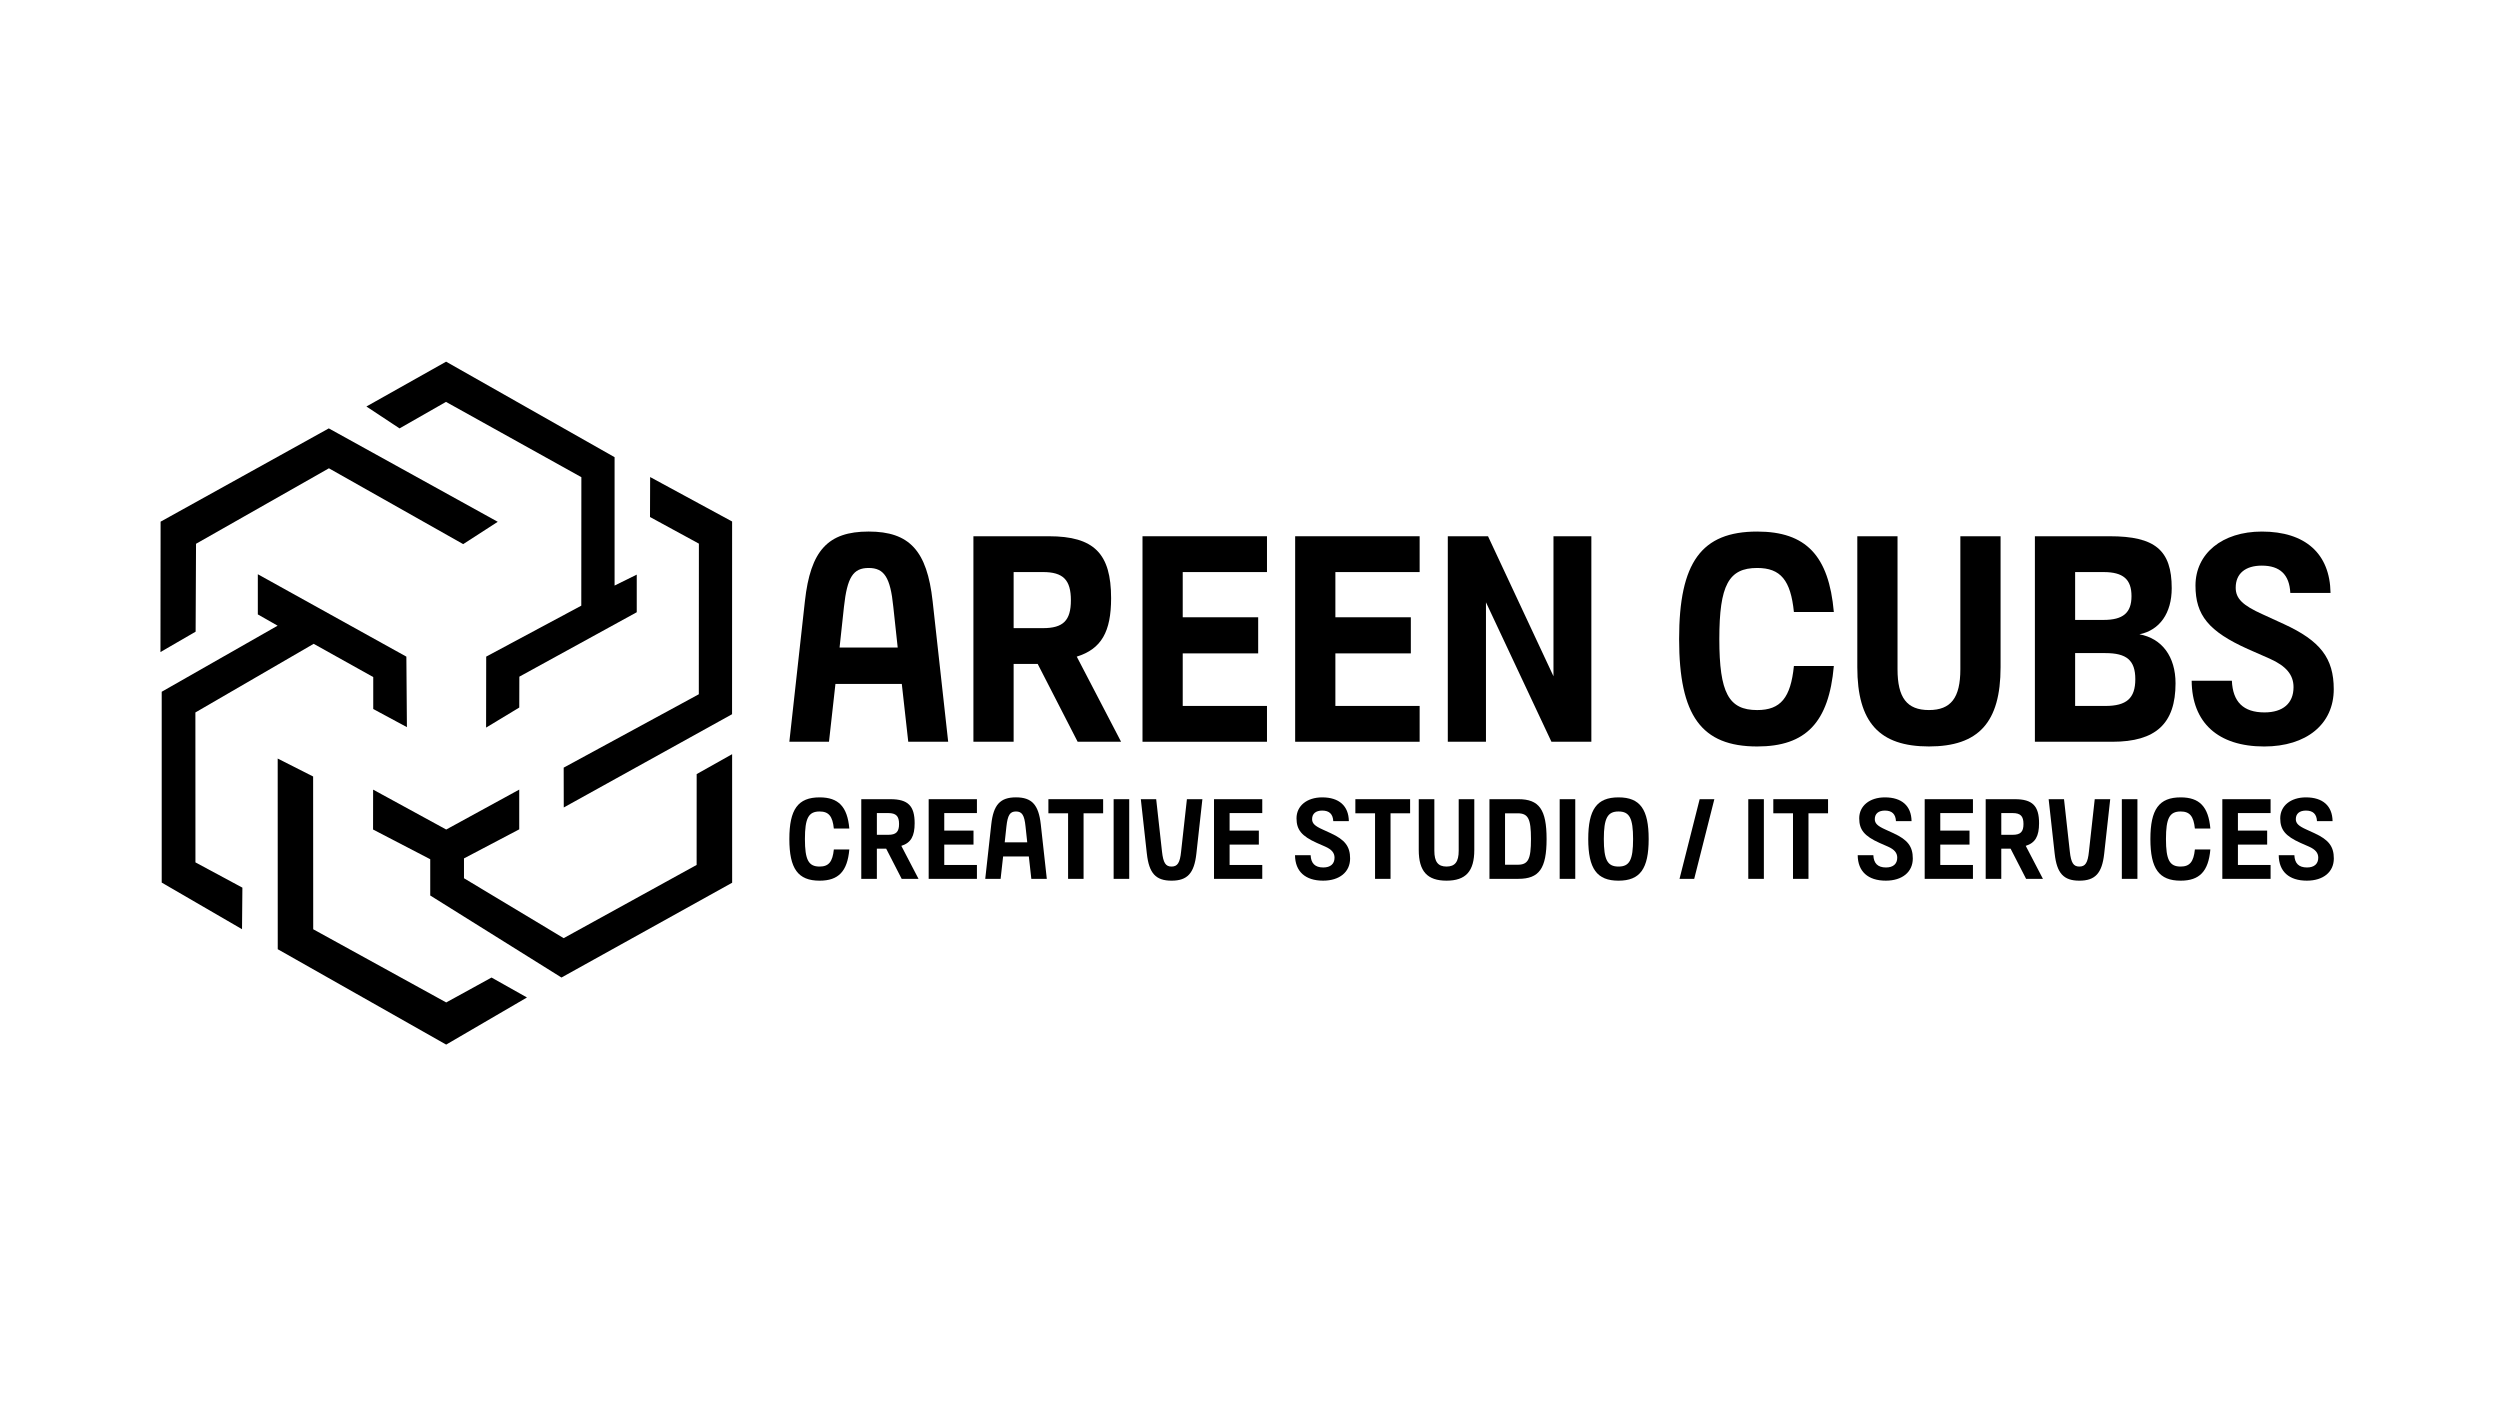
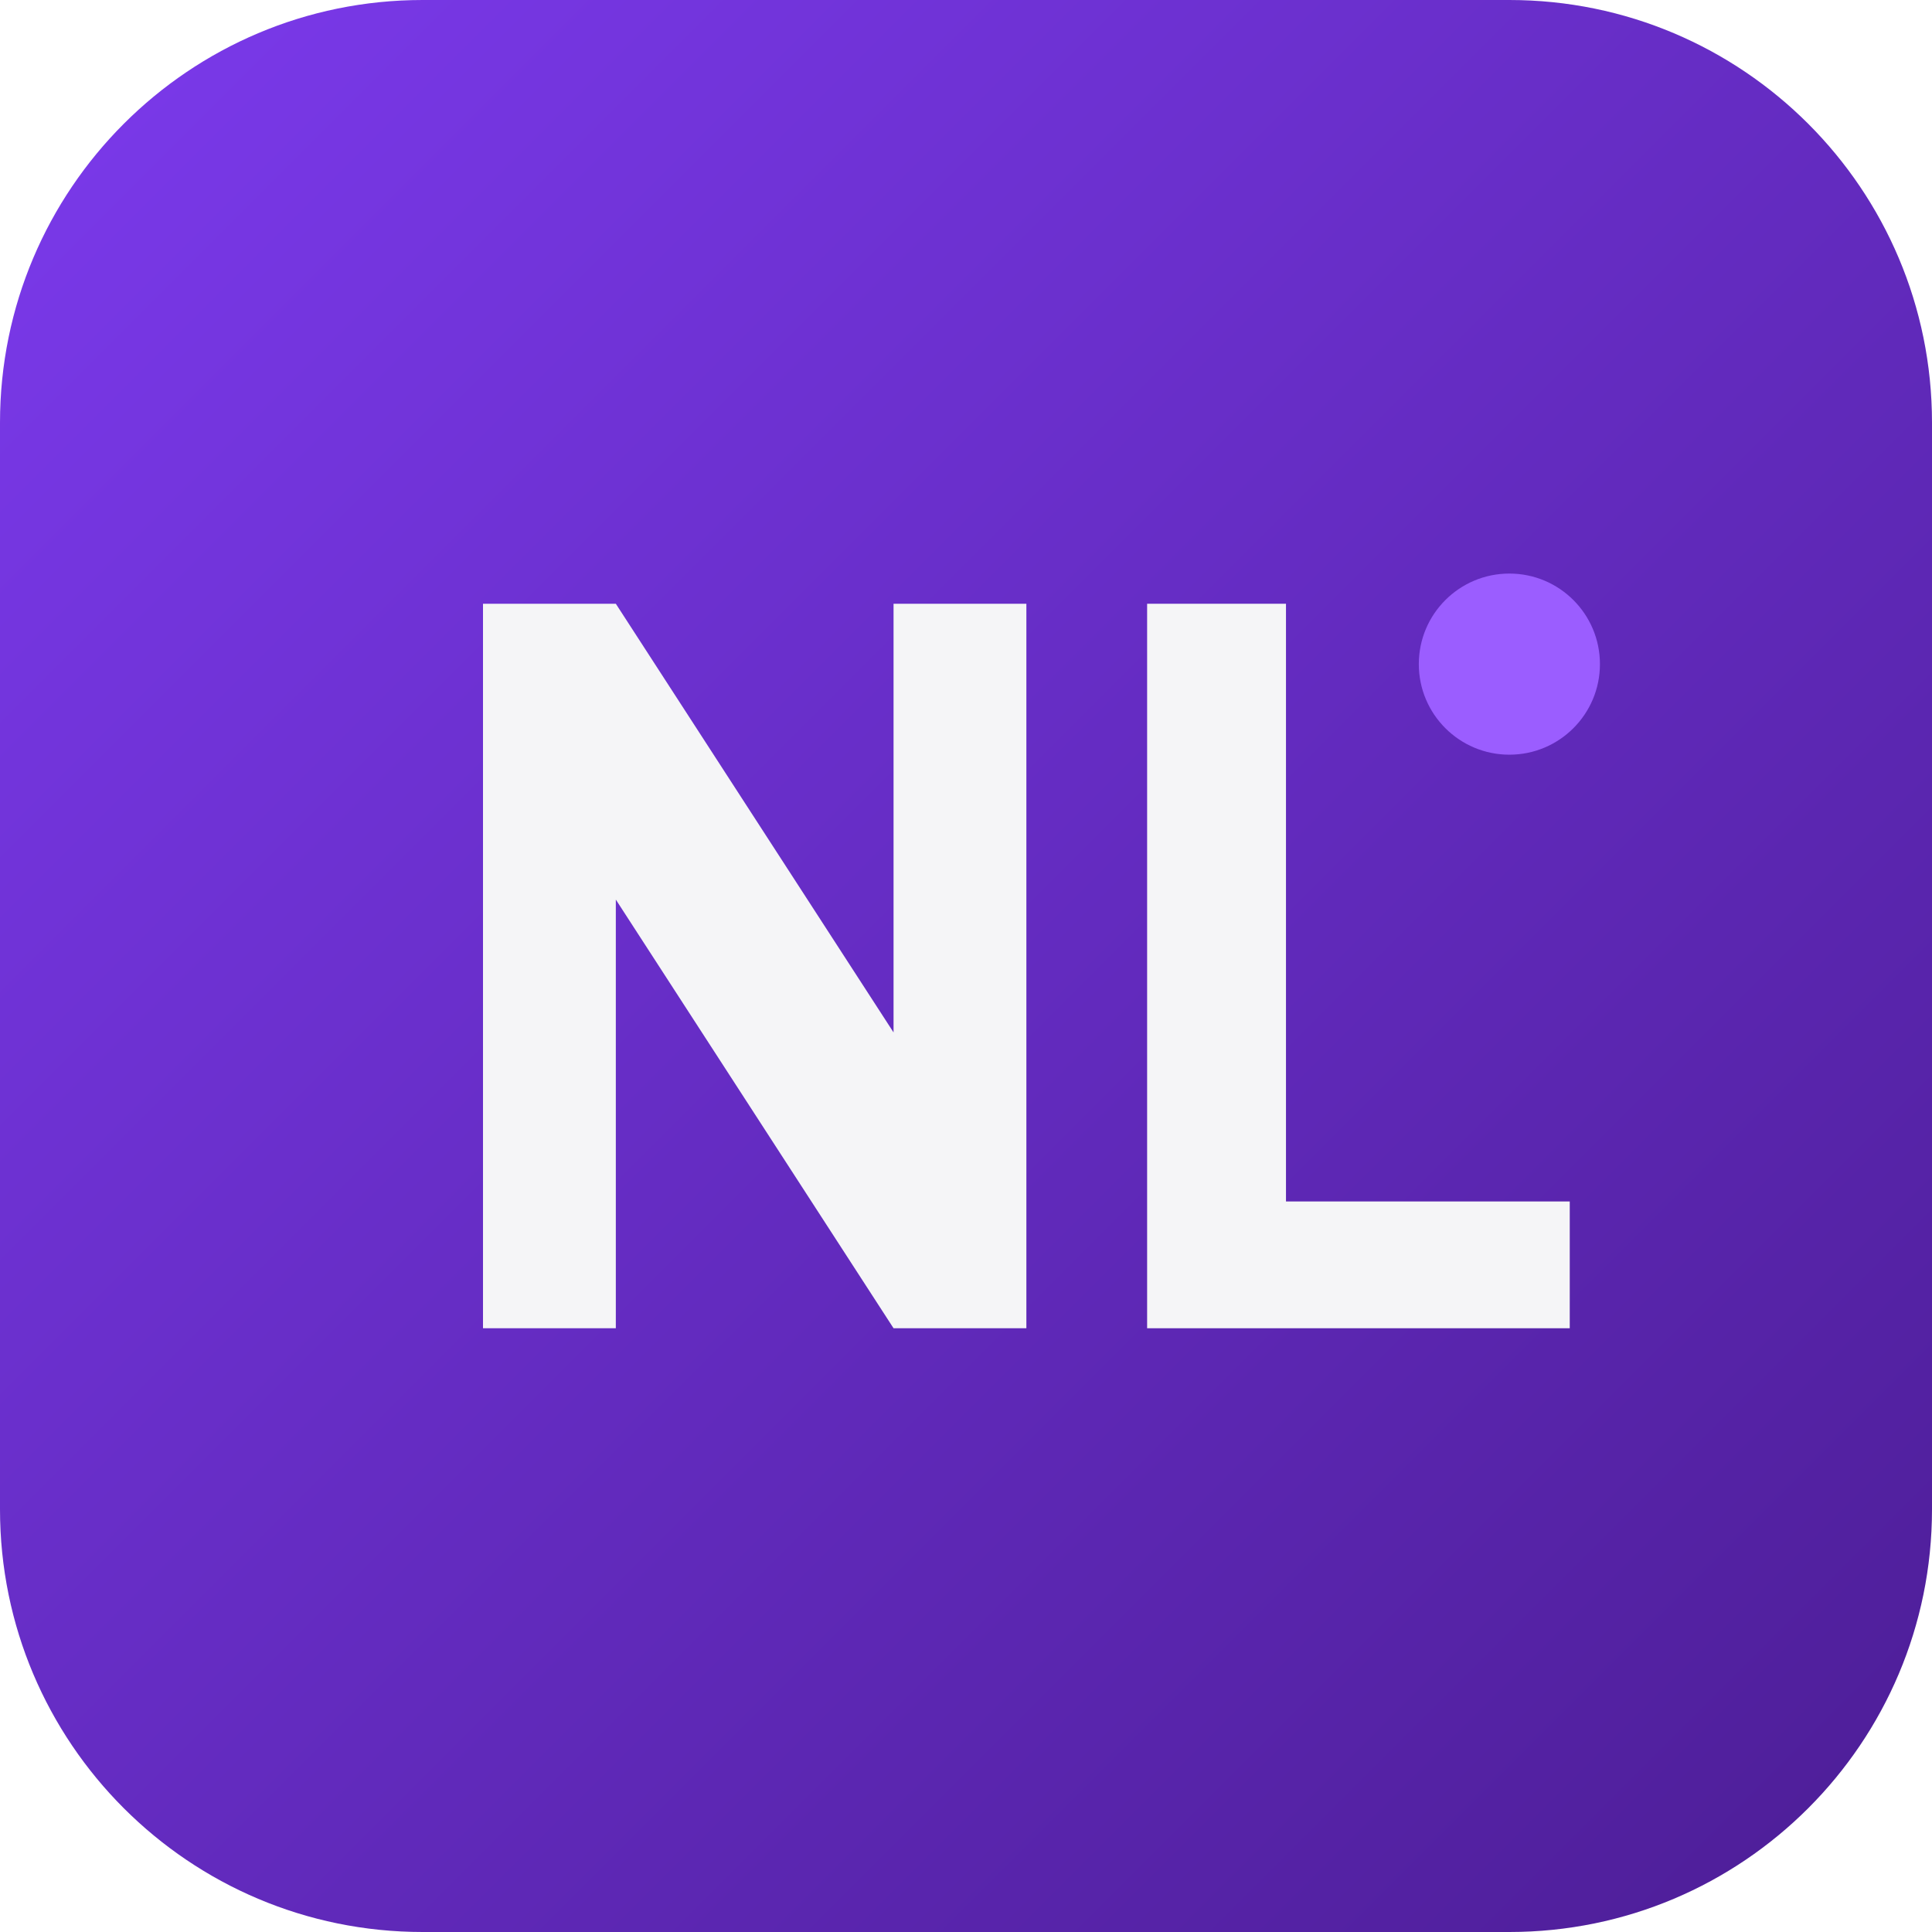
- <svg xmlns="http://www.w3.org/2000/svg" id="Layer_1" data-name="Layer 1" viewBox="0 0 1920 1080">
+ <svg xmlns="http://www.w3.org/2000/svg" viewBox="0 0 64 64" role="img" aria-label="Next Level">
  <defs>
-     <style>
-       .cls-1 {
-         fill: currentColor;
-       }
-     </style>
+     <linearGradient id="nl" x1="0" y1="0" x2="1" y2="1">
+       <stop offset="0" stop-color="#7C3AED" />
+       <stop offset="1" stop-color="#4C1D95" />
+     </linearGradient>
  </defs>
-   <path class="cls-1" d="M342.69,769.88c-34.05-18.74-68.1-37.47-102.14-56.21-.02-39.11-.04-78.22-.07-117.32-9.07-4.6-18.14-9.2-27.21-13.79.01,48.81.03,97.63.04,146.44,43.12,24.42,86.24,48.83,129.35,73.25,20.68-12.06,41.37-24.12,62.05-36.19-9.07-5.1-18.14-10.2-27.21-15.31-11.6,6.38-23.2,12.75-34.81,19.13Z" />
-   <path class="cls-1" d="M150.05,547.17l90.85-52.72,45.75,25.53v24.54l25.86,13.93c-.14-18.05-.28-36.1-.42-54.15-38.03-21.09-76.05-42.19-114.08-63.28v30.85c5.07,2.89,10.13,5.77,15.2,8.66-29.67,16.91-59.35,33.83-89.02,50.74v146.55l61.68,35.81c.1-10.64.19-21.28.29-31.92-12.02-6.47-24.04-12.93-36.06-19.4-.01-38.37-.03-76.75-.04-115.12Z" />
-   <path class="cls-1" d="M535.01,664.26c-34.04,18.75-68.07,37.49-102.11,56.24-25.52-15.34-51.04-30.68-76.56-46.01v-15.24c14.14-7.44,28.28-14.88,42.43-22.32v-30.52c-18.69,10.22-37.39,20.45-56.08,30.67-18.71-10.22-37.43-20.43-56.14-30.65-.01,10.21-.03,20.43-.04,30.64,14.64,7.61,29.27,15.21,43.91,22.82v27.85l100.79,63c43.69-24.27,87.39-48.53,131.08-72.8,0-32.91-.01-65.82-.02-98.73-9.08,5.1-18.15,10.2-27.23,15.29,0,23.25-.02,46.5-.03,69.75Z" />
-   <path class="cls-1" d="M252.5,329.01c-43.05,23.88-86.11,47.75-129.16,71.63-.04,33.38-.07,66.76-.11,100.14,9-5.22,18-10.44,27.01-15.66.1-22.5.2-45,.31-67.5,34.02-19.32,68.04-38.65,102.06-57.97,34.37,19.41,68.74,38.83,103.12,58.24,8.84-5.72,17.69-11.43,26.53-17.15-43.25-23.91-86.5-47.83-129.74-71.74Z" />
-   <path class="cls-1" d="M472,449.71v-98.59c-43.13-24.45-86.27-48.91-129.4-73.36-20.4,11.48-40.8,22.95-61.2,34.43l25.45,16.82c11.89-6.79,23.78-13.57,35.67-20.36,34.66,19.27,69.32,38.54,103.97,57.82-.02,32.9-.04,65.79-.06,98.69-24.34,13.04-48.68,26.08-73.03,39.12-.03,18.17-.05,36.34-.08,54.51,8.49-5.13,16.98-10.27,25.48-15.4.02-7.9.04-15.81.06-23.71,30.05-16.49,60.11-32.99,90.16-49.48v-28.89c-5.68,2.8-11.35,5.61-17.03,8.41Z" />
-   <path class="cls-1" d="M499.31,366.36c-.04,10.23-.07,20.47-.11,30.7,12.52,6.82,25.04,13.64,37.55,20.46-.02,38.56-.04,77.12-.06,115.67-34.59,18.79-69.19,37.57-103.78,56.36.02,10.2.04,20.39.06,30.59,43.08-23.87,86.16-47.75,129.25-71.62.01-49.34.03-98.67.04-148.01-20.98-11.38-41.97-22.76-62.95-34.14Z" />
-   <path class="cls-1" d="M728.21,569.67h-30.67l-4.96-44.42h-50.96l-4.96,44.42h-30.44l11.95-108c4.28-38.78,17.59-53.44,48.93-53.44s44.87,14.66,49.15,53.44l11.95,108ZM644.78,497.3h44.65l-3.38-31.34c-2.25-22.55-6.99-29.76-18.94-29.76s-16.46,7.21-18.94,29.76l-3.38,31.34Z" />
-   <path class="cls-1" d="M861,569.67h-33.37l-30.67-59.75h-18.49v59.75h-30.89v-157.83h57.95c34.72,0,47.8,13.3,47.8,47.58,0,25.7-7.44,39.01-26.38,44.87l34.05,65.39ZM778.47,482.41h22.55c15.56,0,21.42-5.86,21.42-21.42s-5.86-21.65-21.42-21.65h-22.55v43.06Z" />
-   <path class="cls-1" d="M973.04,569.67h-95.6v-157.83h95.6v27.51h-64.71v34.72h57.95v27.73h-57.95v40.36h64.71v27.51Z" />
-   <path class="cls-1" d="M1090.28,569.67h-95.6v-157.83h95.6v27.51h-64.71v34.72h57.95v27.73h-57.95v40.36h64.71v27.51Z" />
-   <path class="cls-1" d="M1193.07,519.39v-107.55h29.09v157.83h-30.66l-50.28-107.1v107.1h-29.31v-157.83h30.89l50.28,107.55Z" />
-   <path class="cls-1" d="M1289.56,490.76c0-58.85,17.13-82.52,59.98-82.52,37.43,0,55.02,18.49,58.85,61.78h-30.67c-2.48-24.35-10.15-33.82-28.19-33.82-21.87,0-29.09,13.08-29.09,54.56s7.21,54.57,29.09,54.57c18.04,0,25.7-9.47,28.19-33.82h30.67c-3.83,43.29-21.42,61.78-58.85,61.78-42.84,0-59.98-23.67-59.98-82.52Z" />
-   <path class="cls-1" d="M1505.55,411.84h30.89v100.56c0,42.39-16.91,60.88-55.01,60.88s-55.02-18.49-55.02-60.88v-100.56h30.89v102.14c0,21.87,7.21,31.34,24.13,31.34s24.12-9.47,24.12-31.34v-102.14Z" />
-   <path class="cls-1" d="M1670.81,524.8c0,30.89-15.11,44.87-48.48,44.87h-59.53v-157.83h57.5c34.72,0,47.58,10.6,47.58,39.91,0,19.16-9.25,32.24-24.8,35.4,17.36,3.16,27.73,17.14,27.73,37.65ZM1593.7,439.35v36.75h21.87c14.89,0,21.42-5.41,21.42-18.26s-6.31-18.49-21.42-18.49h-21.87ZM1593.7,542.17h23.22c16.23,0,23-5.86,23-20.52s-6.76-20.07-23-20.07h-23.22v40.59Z" />
-   <path class="cls-1" d="M1683.19,522.78h30.89c.68,16.23,8.8,24.35,25.03,24.35,14.21,0,22.32-6.99,22.32-19.39,0-9.47-5.63-16.23-18.26-21.87l-16.91-7.44c-29.99-13.53-40.13-25.93-40.13-48.7,0-24.58,20.52-41.49,50.96-41.49,33.37,0,52.31,16.91,52.76,47.13h-30.89c-.67-13.98-7.89-20.97-21.87-20.97-12.63,0-20.07,6.09-20.07,16.91,0,8.34,5.18,13.53,20.74,20.52l16.23,7.44c27.96,12.85,38.33,26.16,38.33,50.06,0,26.83-20.97,43.97-53.43,43.97-35.4,0-55.47-18.26-55.69-50.5Z" />
-   <g>
-     <path class="cls-1" d="M606.22,644.37c0-22.81,6.64-31.99,23.25-31.99,14.51,0,21.33,7.17,22.81,23.95h-11.89c-.96-9.44-3.93-13.11-10.93-13.11-8.48,0-11.28,5.07-11.28,21.15s2.8,21.15,11.28,21.15c6.99,0,9.96-3.67,10.93-13.11h11.89c-1.49,16.78-8.3,23.95-22.81,23.95-16.61,0-23.25-9.18-23.25-31.99Z" />
-     <path class="cls-1" d="M705.43,674.96h-12.94l-11.89-23.16h-7.17v23.16h-11.97v-61.18h22.46c13.46,0,18.53,5.16,18.53,18.44,0,9.96-2.88,15.12-10.23,17.39l13.2,25.35ZM673.44,641.13h8.74c6.03,0,8.3-2.27,8.3-8.3s-2.27-8.39-8.3-8.39h-8.74v16.7Z" />
-     <path class="cls-1" d="M750.28,674.96h-37.06v-61.18h37.06v10.66h-25.09v13.46h22.46v10.75h-22.46v15.65h25.09v10.66Z" />
-     <path class="cls-1" d="M803.95,674.96h-11.89l-1.92-17.22h-19.75l-1.92,17.22h-11.8l4.63-41.87c1.66-15.03,6.82-20.72,18.97-20.72s17.39,5.68,19.05,20.72l4.63,41.87ZM771.61,646.9h17.31l-1.31-12.15c-.87-8.74-2.71-11.54-7.34-11.54s-6.38,2.8-7.34,11.54l-1.31,12.15Z" />
-     <path class="cls-1" d="M832.18,674.96h-11.89v-50.35h-15.12v-10.84h42.04v10.84h-15.03v50.35Z" />
-     <path class="cls-1" d="M867.24,674.96h-11.97v-61.18h11.97v61.18Z" />
-     <path class="cls-1" d="M880.78,655.64l-4.63-41.87h11.8l4.46,40.21c.96,8.74,2.8,11.54,7.34,11.54s6.47-2.8,7.34-11.54l4.46-40.21h11.89l-4.63,41.87c-1.66,15.03-6.91,20.72-19.05,20.72s-17.31-5.68-18.97-20.72Z" />
-     <path class="cls-1" d="M969.42,674.96h-37.06v-61.18h37.06v10.66h-25.09v13.46h22.46v10.75h-22.46v15.65h25.09v10.66Z" />
-     <path class="cls-1" d="M994.6,656.78h11.97c.26,6.29,3.41,9.44,9.7,9.44,5.51,0,8.65-2.71,8.65-7.52,0-3.67-2.18-6.29-7.08-8.48l-6.56-2.88c-11.62-5.24-15.56-10.05-15.56-18.88,0-9.53,7.95-16.08,19.75-16.08,12.94,0,20.28,6.56,20.45,18.27h-11.97c-.26-5.42-3.06-8.13-8.48-8.13-4.89,0-7.78,2.36-7.78,6.56,0,3.23,2.01,5.24,8.04,7.95l6.29,2.88c10.84,4.98,14.86,10.14,14.86,19.4,0,10.4-8.13,17.04-20.72,17.04-13.72,0-21.5-7.08-21.59-19.58Z" />
-     <path class="cls-1" d="M1067.93,674.96h-11.89v-50.35h-15.12v-10.84h42.04v10.84h-15.03v50.35Z" />
-     <path class="cls-1" d="M1120.29,613.77h11.97v38.98c0,16.43-6.56,23.6-21.33,23.6s-21.33-7.17-21.33-23.6v-38.98h11.98v39.59c0,8.48,2.8,12.15,9.35,12.15s9.35-3.67,9.35-12.15v-39.59Z" />
-     <path class="cls-1" d="M1166.1,613.77c15.99,0,21.68,7.95,21.68,30.59s-5.68,30.59-21.68,30.59h-22.2v-61.18h22.2ZM1155.87,664.12h9.61c8.13,0,10.31-4.02,10.31-19.75s-2.19-19.75-10.31-19.75h-9.61v39.51Z" />
-     <path class="cls-1" d="M1209.8,674.96h-11.97v-61.18h11.97v61.18Z" />
-     <path class="cls-1" d="M1219.77,644.37c0-22.81,6.64-31.99,23.25-31.99s23.16,9.18,23.16,31.99-6.56,31.99-23.16,31.99-23.25-9.18-23.25-31.99ZM1254.21,644.37c0-16.08-2.8-21.15-11.19-21.15s-11.28,5.07-11.28,21.15,2.8,21.15,11.28,21.15,11.19-5.07,11.19-21.15Z" />
-     <path class="cls-1" d="M1301.15,674.96h-11.28l15.47-61.18h11.28l-15.47,61.18Z" />
-     <path class="cls-1" d="M1354.65,674.96h-11.97v-61.18h11.97v61.18Z" />
-     <path class="cls-1" d="M1388.91,674.96h-11.89v-50.35h-15.12v-10.84h42.04v10.84h-15.03v50.35Z" />
-     <path class="cls-1" d="M1426.76,656.78h11.97c.26,6.29,3.41,9.44,9.7,9.44,5.51,0,8.65-2.71,8.65-7.52,0-3.67-2.18-6.29-7.08-8.48l-6.56-2.88c-11.62-5.24-15.56-10.05-15.56-18.88,0-9.53,7.95-16.08,19.75-16.08,12.94,0,20.28,6.56,20.45,18.27h-11.98c-.26-5.42-3.06-8.13-8.48-8.13-4.89,0-7.78,2.36-7.78,6.56,0,3.23,2.01,5.24,8.04,7.95l6.29,2.88c10.84,4.98,14.86,10.14,14.86,19.4,0,10.4-8.13,17.04-20.72,17.04-13.72,0-21.5-7.08-21.59-19.58Z" />
-     <path class="cls-1" d="M1515.22,674.96h-37.06v-61.18h37.06v10.66h-25.09v13.46h22.46v10.75h-22.46v15.65h25.09v10.66Z" />
-     <path class="cls-1" d="M1568.98,674.96h-12.94l-11.89-23.16h-7.17v23.16h-11.97v-61.18h22.46c13.46,0,18.53,5.16,18.53,18.44,0,9.96-2.88,15.12-10.23,17.39l13.2,25.35ZM1536.99,641.13h8.74c6.03,0,8.3-2.27,8.3-8.3s-2.27-8.39-8.3-8.39h-8.74v16.7Z" />
-     <path class="cls-1" d="M1577.99,655.64l-4.63-41.87h11.8l4.46,40.21c.96,8.74,2.8,11.54,7.34,11.54s6.47-2.8,7.34-11.54l4.46-40.21h11.89l-4.63,41.87c-1.66,15.03-6.91,20.72-19.05,20.72s-17.31-5.68-18.97-20.72Z" />
-     <path class="cls-1" d="M1641.54,674.96h-11.97v-61.18h11.97v61.18Z" />
-     <path class="cls-1" d="M1651.5,644.37c0-22.81,6.64-31.99,23.25-31.99,14.51,0,21.33,7.17,22.81,23.95h-11.89c-.96-9.44-3.93-13.11-10.93-13.11-8.48,0-11.28,5.07-11.28,21.15s2.8,21.15,11.28,21.15c6.99,0,9.96-3.67,10.93-13.11h11.89c-1.49,16.78-8.3,23.95-22.81,23.95-16.61,0-23.25-9.18-23.25-31.99Z" />
-     <path class="cls-1" d="M1743.81,674.96h-37.06v-61.18h37.06v10.66h-25.09v13.46h22.46v10.75h-22.46v15.65h25.09v10.66Z" />
-     <path class="cls-1" d="M1750.1,656.78h11.97c.26,6.29,3.41,9.44,9.7,9.44,5.51,0,8.65-2.71,8.65-7.52,0-3.67-2.18-6.29-7.08-8.48l-6.56-2.88c-11.62-5.24-15.56-10.05-15.56-18.88,0-9.53,7.95-16.08,19.75-16.08,12.94,0,20.28,6.56,20.45,18.27h-11.97c-.26-5.42-3.06-8.13-8.48-8.13-4.89,0-7.78,2.36-7.78,6.56,0,3.23,2.01,5.24,8.04,7.95l6.29,2.88c10.84,4.98,14.86,10.14,14.86,19.4,0,10.4-8.13,17.04-20.72,17.04-13.72,0-21.5-7.08-21.59-19.58Z" />
-   </g>
+   <rect width="64" height="64" rx="14" fill="url(#nl)" />
+   <path fill="#F5F5F7" d="M16 44V20h4.4l9.2 14.2V20H34v24h-4.4l-9.2-14.2V44H16z" />
+   <path fill="#F5F5F7" d="M38 44V20h4.6v19.8H52V44H38z" />
+   <circle cx="50" cy="22" r="3" fill="#9B5DFF" />
</svg>
